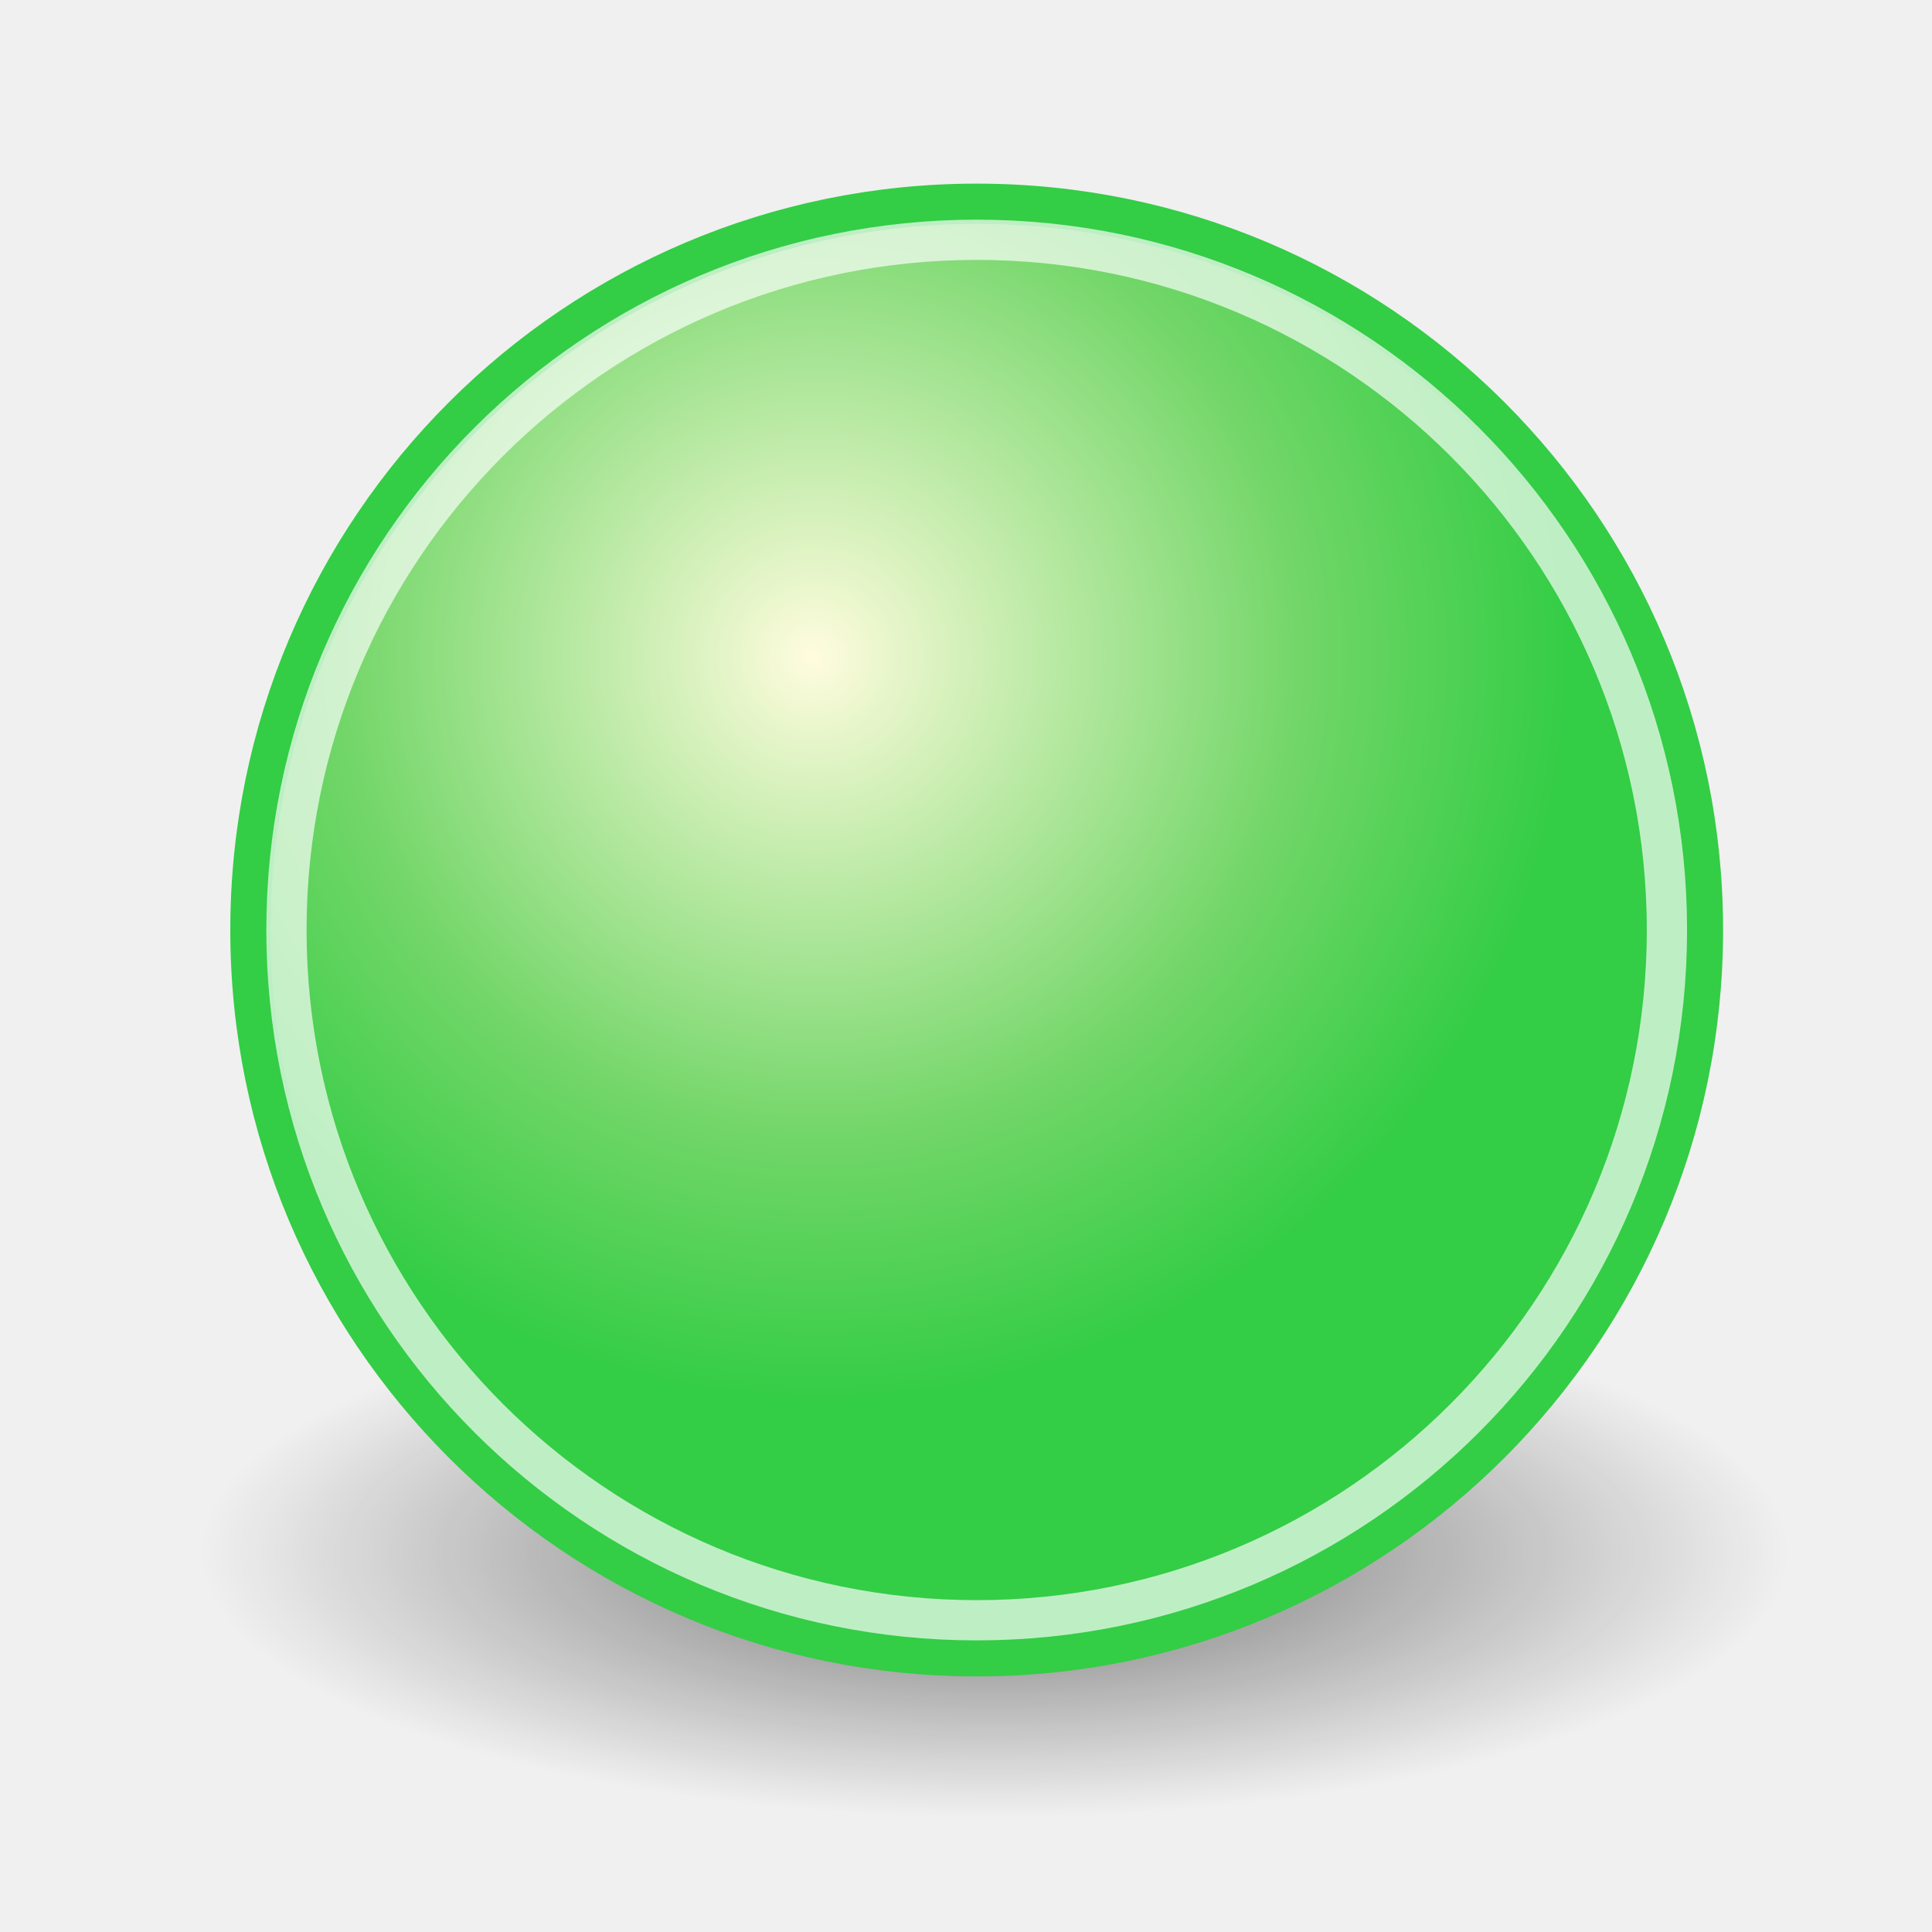
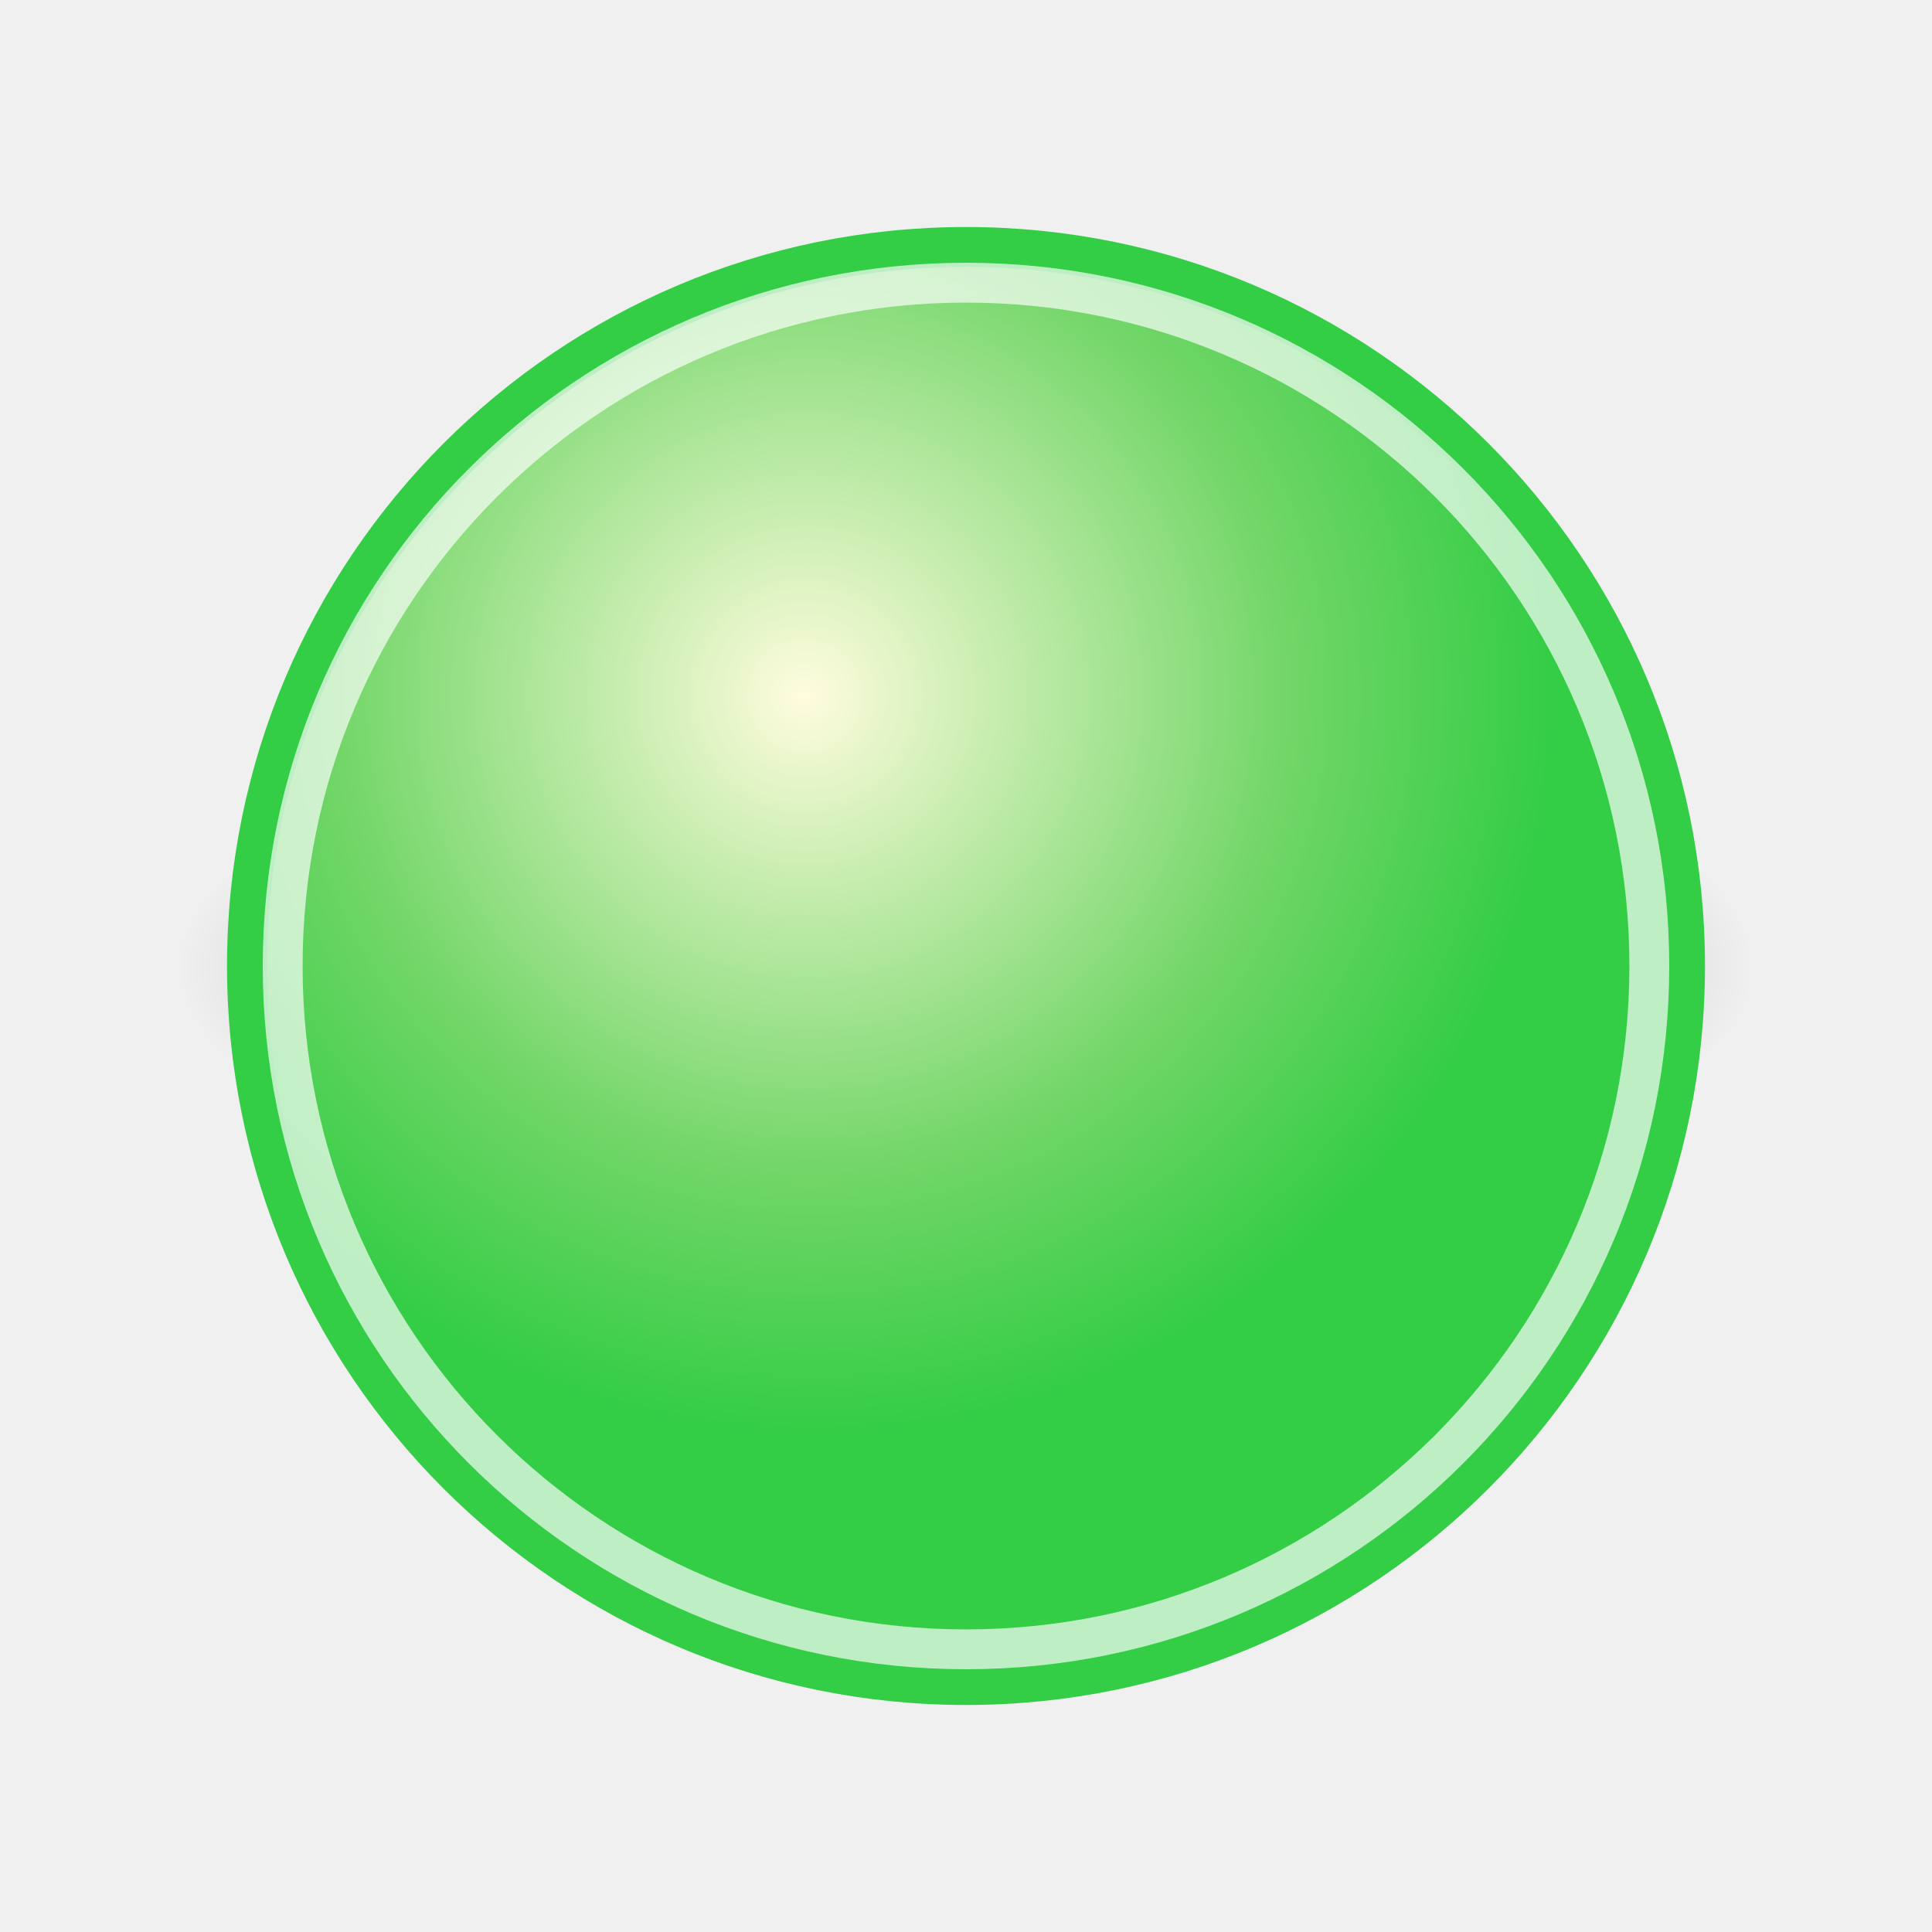
- <svg xmlns="http://www.w3.org/2000/svg" xmlns:xlink="http://www.w3.org/1999/xlink" id="svg4376" height="48px" width="48px" version="1.1">
+ <svg xmlns="http://www.w3.org/2000/svg" xmlns:xlink="http://www.w3.org/1999/xlink" id="svg4376" height="16" width="16" version="1.1">
  <defs id="defs3">
    <linearGradient id="linearGradient3290">
      <stop id="stop3292" offset="0" style="stop-color:#fffcde;stop-opacity:1;" />
      <stop style="stop-color:#72d668;stop-opacity:1;" offset="0.645" id="stop3294" />
      <stop id="stop3296" offset="1" style="stop-color:#34cd46;stop-opacity:1;" />
    </linearGradient>
-     <radialGradient r="8.902" fy="15.756" fx="29.158" cy="15.721" cx="29.288" gradientUnits="userSpaceOnUse" id="radialGradient2714" xlink:href="#linearGradient3290" />
+     <radialGradient r="8.902" fy="15.756" fx="29.158" cy="15.721" cx="29.288" gradientUnits="userSpaceOnUse" id="radialGradient2714" xlink:href="#linearGradient3290" gradientTransform="matrix(0.6874369,0,0,0.6874369,-13.38801,26.93277)" />
    <linearGradient id="linearGradient2509">
      <stop style="stop-color:#fffbd5;stop-opacity:1;" offset="0" id="stop2511" />
      <stop style="stop-color:#edd400;stop-opacity:1;" offset="1" id="stop2513" />
    </linearGradient>
    <radialGradient gradientTransform="matrix(1.25,0,0,1.25,53.52055,-13.37211)" id="aigrd2" cx="25.053" cy="39.593" r="15.757" fx="25.053" fy="39.593" gradientUnits="userSpaceOnUse">
      <stop offset="0" style="stop-color:#777777;stop-opacity:1;" id="stop8602" />
      <stop offset="1" style="stop-color:#000000" id="stop8604" />
    </radialGradient>
    <linearGradient id="linearGradient4565">
      <stop id="stop4567" offset="0" style="stop-color:#000000;stop-opacity:1;" />
      <stop id="stop4569" offset="1" style="stop-color:#000000;stop-opacity:0;" />
    </linearGradient>
    <linearGradient id="linearGradient3824">
      <stop id="stop3826" offset="0" style="stop-color:#ffffff;stop-opacity:1;" />
      <stop id="stop3828" offset="1" style="stop-color:#c9c9c9;stop-opacity:1;" />
    </linearGradient>
    <linearGradient id="linearGradient3800">
      <stop id="stop3802" offset="0" style="stop-color:#ffeed6;stop-opacity:1;" />
      <stop style="stop-color:#e49c2f;stop-opacity:1;" offset="0.5" id="stop8664" />
      <stop id="stop3804" offset="1" style="stop-color:#ffc66c;stop-opacity:1;" />
    </linearGradient>
-     <radialGradient gradientUnits="userSpaceOnUse" gradientTransform="matrix(1,0,0,0.333333,0,25.71429)" r="19.714" fy="38.571" fx="24.714" cy="38.571" cx="24.714" id="radialGradient4571" xlink:href="#linearGradient4565" />
+     <radialGradient gradientUnits="userSpaceOnUse" gradientTransform="matrix(0.33,0,0,0.1099999,-0.1557139,35.75714)" r="19.714" fy="38.571" fx="24.714" cy="38.571" cx="24.714" id="radialGradient4571" xlink:href="#linearGradient4565" />
    <radialGradient xlink:href="#aigrd2" id="radialGradient2211" gradientUnits="userSpaceOnUse" gradientTransform="matrix(1.25,0,0,1.25,39.41053,-19.20819)" cx="25.053" cy="39.593" fx="25.053" fy="39.593" r="15.757" />
    <radialGradient xlink:href="#aigrd2" id="radialGradient2213" gradientUnits="userSpaceOnUse" gradientTransform="matrix(1.357899,0,0,0.416667,55.84561,15.2093)" cx="-23.452" cy="38.603" fx="-23.452" fy="38.603" r="15.757" />
    <radialGradient xlink:href="#aigrd2" id="radialGradient1342" gradientUnits="userSpaceOnUse" gradientTransform="matrix(0.28431,0,0,0.416667,30.45155,18.23307)" cx="-23.452" cy="38.603" fx="-23.452" fy="38.603" r="15.757" />
  </defs>
-   <g id="layer1">
-     <path d="M 44.429 38.571 A 19.714 6.571 0 1 1  5,38.571 A 19.714 6.571 0 1 1  44.429 38.571 z" id="path4563" style="opacity:0.532;color:#000000;fill:url(#radialGradient4571);fill-opacity:1.0;fill-rule:evenodd;stroke:none;stroke-width:0.405;stroke-linecap:round;stroke-linejoin:round;marker:none;marker-start:none;marker-mid:none;marker-end:none;stroke-miterlimit:4;stroke-dasharray:none;stroke-dashoffset:0;stroke-opacity:1;visibility:visible;display:inline;overflow:visible" />
-     <path transform="matrix(2.083142,0,0,2.083142,-40.54715,-16.49224)" d="M 39.775 19.009 A 8.662 8.662 0 1 1  22.451,19.009 A 8.662 8.662 0 1 1  39.775 19.009 z" id="path4320" style="overflow:visible;display:inline;visibility:visible;stroke-opacity:1;stroke-dashoffset:0;stroke-dasharray:none;stroke-miterlimit:4;marker-end:none;marker-mid:none;marker-start:none;marker:none;stroke-linejoin:round;stroke-linecap:round;stroke-width:0.48;stroke:#34cd46;fill-rule:evenodd;fill-opacity:1;fill:url(#radialGradient2714);color:#000000;opacity:1" />
-     <path transform="matrix(1.979782,0,0,1.979782,-37.33128,-14.52746)" style="opacity:0.677;color:#000000;fill:none;fill-opacity:1;fill-rule:evenodd;stroke:#ffffff;stroke-width:0.505;stroke-linecap:round;stroke-linejoin:round;marker:none;marker-start:none;marker-mid:none;marker-end:none;stroke-miterlimit:4;stroke-dasharray:none;stroke-dashoffset:0;stroke-opacity:1;visibility:visible;display:inline;overflow:visible" id="path4322" d="M 39.775 19.009 A 8.662 8.662 0 1 1  22.451,19.009 A 8.662 8.662 0 1 1  39.775 19.009 z" />
+   <g id="layer1" transform="translate(0,-32)">
+     <ellipse id="path4563" style="color:#000000;display:inline;overflow:visible;visibility:visible;opacity:0.532;fill:url(#radialGradient4571);fill-opacity:1;fill-rule:evenodd;stroke:none;stroke-width:0.405;stroke-linecap:round;stroke-linejoin:round;stroke-miterlimit:4;stroke-dasharray:none;stroke-dashoffset:0;stroke-opacity:1;marker:none;marker-start:none;marker-mid:none;marker-end:none" cx="8" cy="40" rx="6.506" ry="2.169" />
+     <circle id="path4320" style="color:#000000;display:inline;overflow:visible;visibility:visible;opacity:1;fill:url(#radialGradient2714);fill-opacity:1;fill-rule:evenodd;stroke:#34cd46;stroke-width:0.33;stroke-linecap:round;stroke-linejoin:round;stroke-miterlimit:4;stroke-dasharray:none;stroke-dashoffset:0;stroke-opacity:1;marker:none;marker-start:none;marker-mid:none;marker-end:none" cx="8" cy="40" r="5.955" />
+     <circle style="color:#000000;display:inline;overflow:visible;visibility:visible;opacity:0.677;fill:none;fill-opacity:1;fill-rule:evenodd;stroke:#ffffff;stroke-width:0.33;stroke-linecap:round;stroke-linejoin:round;stroke-miterlimit:4;stroke-dasharray:none;stroke-dashoffset:0;stroke-opacity:1;marker:none;marker-start:none;marker-mid:none;marker-end:none" id="path4322" cx="8" cy="40" r="5.659" />
  </g>
</svg>
